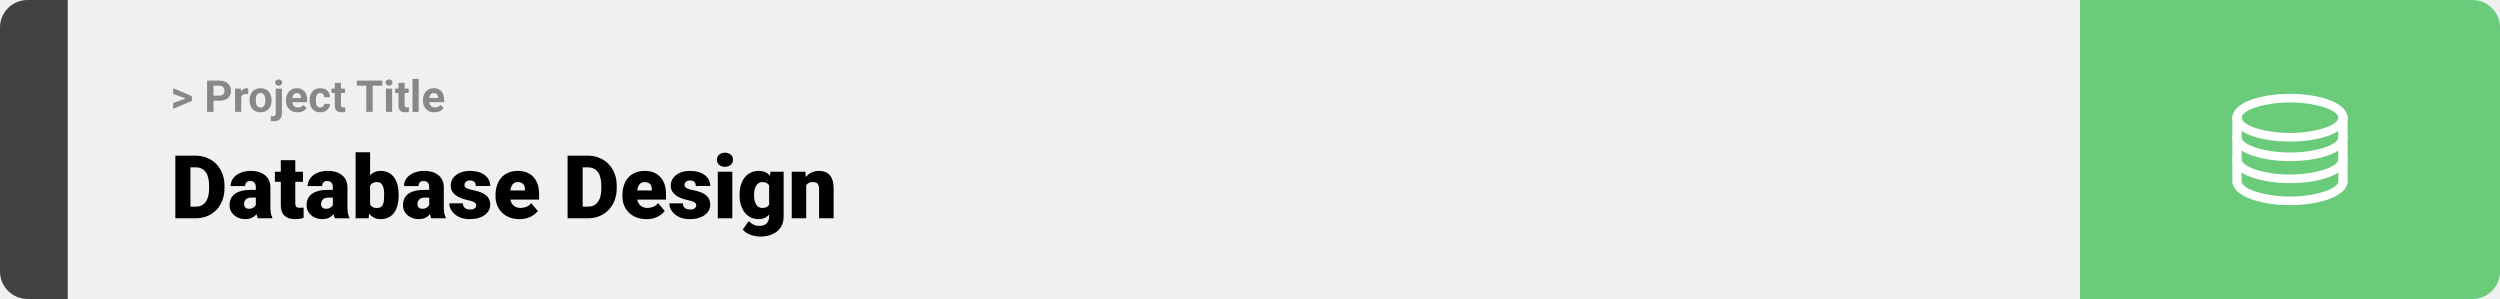
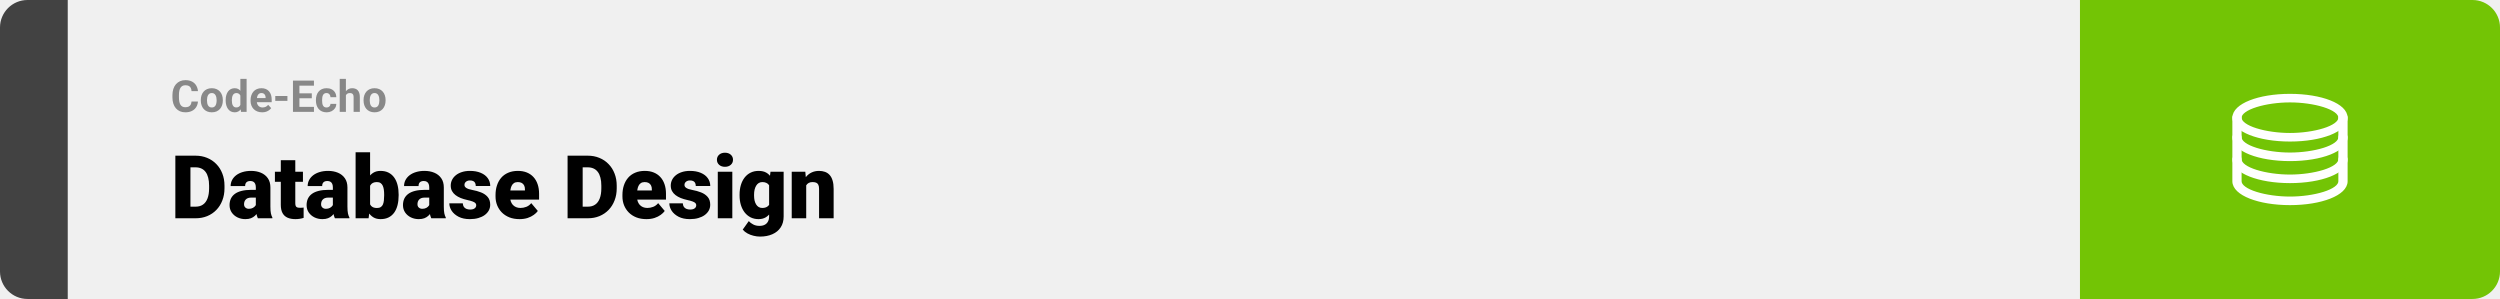
<svg xmlns="http://www.w3.org/2000/svg" width="1363" height="163" viewBox="0 0 1363 163" fill="none">
  <path d="M0 15C0 6.716 6.716 0 15 0H37V163H15C6.716 163 0 156.284 0 148V15Z" fill="#424242" />
  <rect width="1097" height="163" transform="translate(37)" fill="#F0F0F0" />
-   <path d="M101.906 53.922L94.394 51.238V48.086L104.602 52.375V54.637L101.906 53.922ZM94.394 56.172L101.918 53.43L104.602 52.785V55.035L94.394 59.324V56.172ZM119.543 54.918H115.195V52.176H119.543C120.215 52.176 120.762 52.066 121.184 51.848C121.605 51.621 121.914 51.309 122.109 50.91C122.305 50.512 122.402 50.062 122.402 49.562C122.402 49.055 122.305 48.582 122.109 48.145C121.914 47.707 121.605 47.355 121.184 47.09C120.762 46.824 120.215 46.691 119.543 46.691H116.414V61H112.898V43.938H119.543C120.879 43.938 122.023 44.18 122.977 44.664C123.938 45.141 124.672 45.801 125.18 46.645C125.688 47.488 125.941 48.453 125.941 49.539C125.941 50.641 125.688 51.594 125.18 52.398C124.672 53.203 123.938 53.824 122.977 54.262C122.023 54.699 120.879 54.918 119.543 54.918ZM131.531 51.086V61H128.156V48.32H131.332L131.531 51.086ZM135.352 48.238L135.293 51.367C135.129 51.344 134.93 51.324 134.695 51.309C134.469 51.285 134.262 51.273 134.074 51.273C133.598 51.273 133.184 51.336 132.832 51.461C132.488 51.578 132.199 51.754 131.965 51.988C131.738 52.223 131.566 52.508 131.449 52.844C131.34 53.18 131.277 53.562 131.262 53.992L130.582 53.781C130.582 52.961 130.664 52.207 130.828 51.52C130.992 50.824 131.23 50.219 131.543 49.703C131.863 49.188 132.254 48.789 132.715 48.508C133.176 48.227 133.703 48.086 134.297 48.086C134.484 48.086 134.676 48.102 134.871 48.133C135.066 48.156 135.227 48.191 135.352 48.238ZM136.055 54.789V54.543C136.055 53.613 136.188 52.758 136.453 51.977C136.719 51.188 137.105 50.504 137.613 49.926C138.121 49.348 138.746 48.898 139.488 48.578C140.23 48.25 141.082 48.086 142.043 48.086C143.004 48.086 143.859 48.25 144.609 48.578C145.359 48.898 145.988 49.348 146.496 49.926C147.012 50.504 147.402 51.188 147.668 51.977C147.934 52.758 148.066 53.613 148.066 54.543V54.789C148.066 55.711 147.934 56.566 147.668 57.355C147.402 58.137 147.012 58.82 146.496 59.406C145.988 59.984 145.363 60.434 144.621 60.754C143.879 61.074 143.027 61.234 142.066 61.234C141.105 61.234 140.25 61.074 139.5 60.754C138.758 60.434 138.129 59.984 137.613 59.406C137.105 58.82 136.719 58.137 136.453 57.355C136.188 56.566 136.055 55.711 136.055 54.789ZM139.43 54.543V54.789C139.43 55.32 139.477 55.816 139.57 56.277C139.664 56.738 139.812 57.145 140.016 57.496C140.227 57.84 140.5 58.109 140.836 58.305C141.172 58.5 141.582 58.598 142.066 58.598C142.535 58.598 142.938 58.5 143.273 58.305C143.609 58.109 143.879 57.84 144.082 57.496C144.285 57.145 144.434 56.738 144.527 56.277C144.629 55.816 144.68 55.32 144.68 54.789V54.543C144.68 54.027 144.629 53.543 144.527 53.09C144.434 52.629 144.281 52.223 144.07 51.871C143.867 51.512 143.598 51.23 143.262 51.027C142.926 50.824 142.52 50.723 142.043 50.723C141.566 50.723 141.16 50.824 140.824 51.027C140.496 51.23 140.227 51.512 140.016 51.871C139.812 52.223 139.664 52.629 139.57 53.09C139.477 53.543 139.43 54.027 139.43 54.543ZM150.328 48.32H153.715V61.762C153.715 62.699 153.543 63.492 153.199 64.141C152.855 64.789 152.359 65.281 151.711 65.617C151.062 65.953 150.277 66.121 149.355 66.121C149.066 66.121 148.785 66.106 148.512 66.074C148.23 66.043 147.941 65.992 147.645 65.922L147.656 63.332C147.844 63.363 148.027 63.387 148.207 63.402C148.379 63.426 148.555 63.438 148.734 63.438C149.086 63.438 149.379 63.379 149.613 63.262C149.848 63.145 150.023 62.961 150.141 62.711C150.266 62.469 150.328 62.152 150.328 61.762V48.32ZM150.059 45.016C150.059 44.523 150.23 44.117 150.574 43.797C150.926 43.477 151.387 43.316 151.957 43.316C152.535 43.316 152.996 43.477 153.34 43.797C153.684 44.117 153.855 44.523 153.855 45.016C153.855 45.508 153.684 45.914 153.34 46.234C152.996 46.555 152.535 46.715 151.957 46.715C151.387 46.715 150.926 46.555 150.574 46.234C150.23 45.914 150.059 45.508 150.059 45.016ZM162.234 61.234C161.25 61.234 160.367 61.078 159.586 60.766C158.805 60.445 158.141 60.004 157.594 59.441C157.055 58.879 156.641 58.227 156.352 57.484C156.062 56.734 155.918 55.938 155.918 55.094V54.625C155.918 53.664 156.055 52.785 156.328 51.988C156.602 51.191 156.992 50.5 157.5 49.914C158.016 49.328 158.641 48.879 159.375 48.566C160.109 48.246 160.938 48.086 161.859 48.086C162.758 48.086 163.555 48.234 164.25 48.531C164.945 48.828 165.527 49.25 165.996 49.797C166.473 50.344 166.832 51 167.074 51.766C167.316 52.523 167.438 53.367 167.438 54.297V55.703H157.359V53.453H164.121V53.195C164.121 52.727 164.035 52.309 163.863 51.941C163.699 51.566 163.449 51.27 163.113 51.051C162.777 50.832 162.348 50.723 161.824 50.723C161.379 50.723 160.996 50.82 160.676 51.016C160.355 51.211 160.094 51.484 159.891 51.836C159.695 52.188 159.547 52.602 159.445 53.078C159.352 53.547 159.305 54.062 159.305 54.625V55.094C159.305 55.602 159.375 56.07 159.516 56.5C159.664 56.93 159.871 57.301 160.137 57.613C160.41 57.926 160.738 58.168 161.121 58.34C161.512 58.512 161.953 58.598 162.445 58.598C163.055 58.598 163.621 58.48 164.145 58.246C164.676 58.004 165.133 57.641 165.516 57.156L167.156 58.938C166.891 59.32 166.527 59.688 166.066 60.039C165.613 60.391 165.066 60.68 164.426 60.906C163.785 61.125 163.055 61.234 162.234 61.234ZM174.598 58.598C175.012 58.598 175.379 58.52 175.699 58.363C176.02 58.199 176.27 57.973 176.449 57.684C176.637 57.387 176.734 57.039 176.742 56.641H179.918C179.91 57.531 179.672 58.324 179.203 59.02C178.734 59.707 178.105 60.25 177.316 60.648C176.527 61.039 175.645 61.234 174.668 61.234C173.684 61.234 172.824 61.07 172.09 60.742C171.363 60.414 170.758 59.961 170.273 59.383C169.789 58.797 169.426 58.117 169.184 57.344C168.941 56.562 168.82 55.727 168.82 54.836V54.496C168.82 53.598 168.941 52.762 169.184 51.988C169.426 51.207 169.789 50.527 170.273 49.949C170.758 49.363 171.363 48.906 172.09 48.578C172.816 48.25 173.668 48.086 174.645 48.086C175.684 48.086 176.594 48.285 177.375 48.684C178.164 49.082 178.781 49.652 179.227 50.395C179.68 51.129 179.91 52 179.918 53.008H176.742C176.734 52.586 176.645 52.203 176.473 51.859C176.309 51.516 176.066 51.242 175.746 51.039C175.434 50.828 175.047 50.723 174.586 50.723C174.094 50.723 173.691 50.828 173.379 51.039C173.066 51.242 172.824 51.523 172.652 51.883C172.48 52.234 172.359 52.637 172.289 53.09C172.227 53.535 172.195 54.004 172.195 54.496V54.836C172.195 55.328 172.227 55.801 172.289 56.254C172.352 56.707 172.469 57.109 172.641 57.461C172.82 57.812 173.066 58.09 173.379 58.293C173.691 58.496 174.098 58.598 174.598 58.598ZM188.086 48.32V50.711H180.703V48.32H188.086ZM182.531 45.191H185.906V57.18C185.906 57.547 185.953 57.828 186.047 58.023C186.148 58.219 186.297 58.355 186.492 58.434C186.688 58.504 186.934 58.539 187.23 58.539C187.441 58.539 187.629 58.531 187.793 58.516C187.965 58.492 188.109 58.469 188.227 58.445L188.238 60.93C187.949 61.023 187.637 61.098 187.301 61.152C186.965 61.207 186.594 61.234 186.188 61.234C185.445 61.234 184.797 61.113 184.242 60.871C183.695 60.621 183.273 60.223 182.977 59.676C182.68 59.129 182.531 58.41 182.531 57.52V45.191ZM203.191 43.938V61H199.688V43.938H203.191ZM208.441 43.938V46.691H194.52V43.938H208.441ZM213.797 48.32V61H210.41V48.32H213.797ZM210.199 45.016C210.199 44.523 210.371 44.117 210.715 43.797C211.059 43.477 211.52 43.316 212.098 43.316C212.668 43.316 213.125 43.477 213.469 43.797C213.82 44.117 213.996 44.523 213.996 45.016C213.996 45.508 213.82 45.914 213.469 46.234C213.125 46.555 212.668 46.715 212.098 46.715C211.52 46.715 211.059 46.555 210.715 46.234C210.371 45.914 210.199 45.508 210.199 45.016ZM222.797 48.32V50.711H215.414V48.32H222.797ZM217.242 45.191H220.617V57.18C220.617 57.547 220.664 57.828 220.758 58.023C220.859 58.219 221.008 58.355 221.203 58.434C221.398 58.504 221.645 58.539 221.941 58.539C222.152 58.539 222.34 58.531 222.504 58.516C222.676 58.492 222.82 58.469 222.938 58.445L222.949 60.93C222.66 61.023 222.348 61.098 222.012 61.152C221.676 61.207 221.305 61.234 220.898 61.234C220.156 61.234 219.508 61.113 218.953 60.871C218.406 60.621 217.984 60.223 217.688 59.676C217.391 59.129 217.242 58.41 217.242 57.52V45.191ZM228.281 43V61H224.895V43H228.281ZM236.906 61.234C235.922 61.234 235.039 61.078 234.258 60.766C233.477 60.445 232.812 60.004 232.266 59.441C231.727 58.879 231.312 58.227 231.023 57.484C230.734 56.734 230.59 55.938 230.59 55.094V54.625C230.59 53.664 230.727 52.785 231 51.988C231.273 51.191 231.664 50.5 232.172 49.914C232.688 49.328 233.312 48.879 234.047 48.566C234.781 48.246 235.609 48.086 236.531 48.086C237.43 48.086 238.227 48.234 238.922 48.531C239.617 48.828 240.199 49.25 240.668 49.797C241.145 50.344 241.504 51 241.746 51.766C241.988 52.523 242.109 53.367 242.109 54.297V55.703H232.031V53.453H238.793V53.195C238.793 52.727 238.707 52.309 238.535 51.941C238.371 51.566 238.121 51.27 237.785 51.051C237.449 50.832 237.02 50.723 236.496 50.723C236.051 50.723 235.668 50.82 235.348 51.016C235.027 51.211 234.766 51.484 234.562 51.836C234.367 52.188 234.219 52.602 234.117 53.078C234.023 53.547 233.977 54.062 233.977 54.625V55.094C233.977 55.602 234.047 56.07 234.188 56.5C234.336 56.93 234.543 57.301 234.809 57.613C235.082 57.926 235.41 58.168 235.793 58.34C236.184 58.512 236.625 58.598 237.117 58.598C237.727 58.598 238.293 58.48 238.816 58.246C239.348 58.004 239.805 57.641 240.188 57.156L241.828 58.938C241.562 59.32 241.199 59.688 240.738 60.039C240.285 60.391 239.738 60.68 239.098 60.906C238.457 61.125 237.727 61.234 236.906 61.234Z" fill="#888888" />
+   <path d="M104.414 55.34H107.918C107.848 56.488 107.531 57.508 106.969 58.398C106.414 59.289 105.637 59.984 104.637 60.484C103.645 60.984 102.449 61.234 101.051 61.234C99.957 61.234 98.977 61.047 98.109 60.672C97.242 60.289 96.5 59.742 95.883 59.031C95.273 58.32 94.809 57.461 94.488 56.453C94.168 55.445 94.008 54.316 94.008 53.066V51.883C94.008 50.633 94.172 49.504 94.5 48.496C94.836 47.48 95.312 46.617 95.93 45.906C96.555 45.195 97.301 44.648 98.168 44.266C99.035 43.883 100.004 43.691 101.074 43.691C102.496 43.691 103.695 43.949 104.672 44.465C105.656 44.98 106.418 45.691 106.957 46.598C107.504 47.504 107.832 48.535 107.941 49.691H104.426C104.387 49.004 104.25 48.422 104.016 47.945C103.781 47.461 103.426 47.098 102.949 46.855C102.48 46.605 101.855 46.48 101.074 46.48C100.488 46.48 99.977 46.59 99.539 46.809C99.102 47.027 98.734 47.359 98.438 47.805C98.141 48.25 97.918 48.812 97.769 49.492C97.629 50.164 97.559 50.953 97.559 51.859V53.066C97.559 53.949 97.625 54.727 97.758 55.398C97.891 56.062 98.094 56.625 98.367 57.086C98.648 57.539 99.008 57.883 99.445 58.117C99.891 58.344 100.426 58.457 101.051 58.457C101.785 58.457 102.391 58.34 102.867 58.105C103.344 57.871 103.707 57.523 103.957 57.062C104.215 56.602 104.367 56.027 104.414 55.34ZM109.477 54.789V54.543C109.477 53.613 109.609 52.758 109.875 51.977C110.141 51.188 110.527 50.504 111.035 49.926C111.543 49.348 112.168 48.898 112.91 48.578C113.652 48.25 114.504 48.086 115.465 48.086C116.426 48.086 117.281 48.25 118.031 48.578C118.781 48.898 119.41 49.348 119.918 49.926C120.434 50.504 120.824 51.188 121.09 51.977C121.355 52.758 121.488 53.613 121.488 54.543V54.789C121.488 55.711 121.355 56.566 121.09 57.355C120.824 58.137 120.434 58.82 119.918 59.406C119.41 59.984 118.785 60.434 118.043 60.754C117.301 61.074 116.449 61.234 115.488 61.234C114.527 61.234 113.672 61.074 112.922 60.754C112.18 60.434 111.551 59.984 111.035 59.406C110.527 58.82 110.141 58.137 109.875 57.355C109.609 56.566 109.477 55.711 109.477 54.789ZM112.852 54.543V54.789C112.852 55.32 112.898 55.816 112.992 56.277C113.086 56.738 113.234 57.145 113.438 57.496C113.648 57.84 113.922 58.109 114.258 58.305C114.594 58.5 115.004 58.598 115.488 58.598C115.957 58.598 116.359 58.5 116.695 58.305C117.031 58.109 117.301 57.84 117.504 57.496C117.707 57.145 117.855 56.738 117.949 56.277C118.051 55.816 118.102 55.32 118.102 54.789V54.543C118.102 54.027 118.051 53.543 117.949 53.09C117.855 52.629 117.703 52.223 117.492 51.871C117.289 51.512 117.02 51.23 116.684 51.027C116.348 50.824 115.941 50.723 115.465 50.723C114.988 50.723 114.582 50.824 114.246 51.027C113.918 51.23 113.648 51.512 113.438 51.871C113.234 52.223 113.086 52.629 112.992 53.09C112.898 53.543 112.852 54.027 112.852 54.543ZM131.051 58.234V43H134.449V61H131.391L131.051 58.234ZM123.035 54.812V54.566C123.035 53.598 123.145 52.719 123.363 51.93C123.582 51.133 123.902 50.449 124.324 49.879C124.746 49.309 125.266 48.867 125.883 48.555C126.5 48.242 127.203 48.086 127.992 48.086C128.734 48.086 129.383 48.242 129.938 48.555C130.5 48.867 130.977 49.312 131.367 49.891C131.766 50.461 132.086 51.137 132.328 51.918C132.57 52.691 132.746 53.539 132.855 54.461V55C132.746 55.883 132.57 56.703 132.328 57.461C132.086 58.219 131.766 58.883 131.367 59.453C130.977 60.016 130.5 60.453 129.938 60.766C129.375 61.078 128.719 61.234 127.969 61.234C127.18 61.234 126.477 61.074 125.859 60.754C125.25 60.434 124.734 59.984 124.312 59.406C123.898 58.828 123.582 58.148 123.363 57.367C123.145 56.586 123.035 55.734 123.035 54.812ZM126.41 54.566V54.812C126.41 55.336 126.449 55.824 126.527 56.277C126.613 56.73 126.75 57.133 126.938 57.484C127.133 57.828 127.383 58.098 127.688 58.293C128 58.48 128.379 58.574 128.824 58.574C129.402 58.574 129.879 58.445 130.254 58.188C130.629 57.922 130.914 57.559 131.109 57.098C131.312 56.637 131.43 56.105 131.461 55.504V53.969C131.438 53.477 131.367 53.035 131.25 52.645C131.141 52.246 130.977 51.906 130.758 51.625C130.547 51.344 130.281 51.125 129.961 50.969C129.648 50.812 129.277 50.734 128.848 50.734C128.41 50.734 128.035 50.836 127.723 51.039C127.41 51.234 127.156 51.504 126.961 51.848C126.773 52.191 126.633 52.598 126.539 53.066C126.453 53.527 126.41 54.027 126.41 54.566ZM142.922 61.234C141.938 61.234 141.055 61.078 140.273 60.766C139.492 60.445 138.828 60.004 138.281 59.441C137.742 58.879 137.328 58.227 137.039 57.484C136.75 56.734 136.605 55.938 136.605 55.094V54.625C136.605 53.664 136.742 52.785 137.016 51.988C137.289 51.191 137.68 50.5 138.188 49.914C138.703 49.328 139.328 48.879 140.062 48.566C140.797 48.246 141.625 48.086 142.547 48.086C143.445 48.086 144.242 48.234 144.938 48.531C145.633 48.828 146.215 49.25 146.684 49.797C147.16 50.344 147.52 51 147.762 51.766C148.004 52.523 148.125 53.367 148.125 54.297V55.703H138.047V53.453H144.809V53.195C144.809 52.727 144.723 52.309 144.551 51.941C144.387 51.566 144.137 51.27 143.801 51.051C143.465 50.832 143.035 50.723 142.512 50.723C142.066 50.723 141.684 50.82 141.363 51.016C141.043 51.211 140.781 51.484 140.578 51.836C140.383 52.188 140.234 52.602 140.133 53.078C140.039 53.547 139.992 54.062 139.992 54.625V55.094C139.992 55.602 140.062 56.07 140.203 56.5C140.352 56.93 140.559 57.301 140.824 57.613C141.098 57.926 141.426 58.168 141.809 58.34C142.199 58.512 142.641 58.598 143.133 58.598C143.742 58.598 144.309 58.48 144.832 58.246C145.363 58.004 145.82 57.641 146.203 57.156L147.844 58.938C147.578 59.32 147.215 59.688 146.754 60.039C146.301 60.391 145.754 60.68 145.113 60.906C144.473 61.125 143.742 61.234 142.922 61.234ZM156.703 52.352V55H150.082V52.352H156.703ZM171.176 58.258V61H162.094V58.258H171.176ZM163.242 43.938V61H159.727V43.938H163.242ZM169.992 50.887V53.559H162.094V50.887H169.992ZM171.164 43.938V46.691H162.094V43.938H171.164ZM178.02 58.598C178.434 58.598 178.801 58.52 179.121 58.363C179.441 58.199 179.691 57.973 179.871 57.684C180.059 57.387 180.156 57.039 180.164 56.641H183.34C183.332 57.531 183.094 58.324 182.625 59.02C182.156 59.707 181.527 60.25 180.738 60.648C179.949 61.039 179.066 61.234 178.09 61.234C177.105 61.234 176.246 61.07 175.512 60.742C174.785 60.414 174.18 59.961 173.695 59.383C173.211 58.797 172.848 58.117 172.605 57.344C172.363 56.562 172.242 55.727 172.242 54.836V54.496C172.242 53.598 172.363 52.762 172.605 51.988C172.848 51.207 173.211 50.527 173.695 49.949C174.18 49.363 174.785 48.906 175.512 48.578C176.238 48.25 177.09 48.086 178.066 48.086C179.105 48.086 180.016 48.285 180.797 48.684C181.586 49.082 182.203 49.652 182.648 50.395C183.102 51.129 183.332 52 183.34 53.008H180.164C180.156 52.586 180.066 52.203 179.895 51.859C179.73 51.516 179.488 51.242 179.168 51.039C178.855 50.828 178.469 50.723 178.008 50.723C177.516 50.723 177.113 50.828 176.801 51.039C176.488 51.242 176.246 51.523 176.074 51.883C175.902 52.234 175.781 52.637 175.711 53.09C175.648 53.535 175.617 54.004 175.617 54.496V54.836C175.617 55.328 175.648 55.801 175.711 56.254C175.773 56.707 175.891 57.109 176.062 57.461C176.242 57.812 176.488 58.09 176.801 58.293C177.113 58.496 177.52 58.598 178.02 58.598ZM188.59 43V61H185.215V43H188.59ZM188.109 54.215H187.184C187.191 53.332 187.309 52.52 187.535 51.777C187.762 51.027 188.086 50.379 188.508 49.832C188.93 49.277 189.434 48.848 190.02 48.543C190.613 48.238 191.27 48.086 191.988 48.086C192.613 48.086 193.18 48.176 193.688 48.355C194.203 48.527 194.645 48.809 195.012 49.199C195.387 49.582 195.676 50.086 195.879 50.711C196.082 51.336 196.184 52.094 196.184 52.984V61H192.785V52.961C192.785 52.398 192.703 51.957 192.539 51.637C192.383 51.309 192.152 51.078 191.848 50.945C191.551 50.805 191.184 50.734 190.746 50.734C190.262 50.734 189.848 50.824 189.504 51.004C189.168 51.184 188.898 51.434 188.695 51.754C188.492 52.066 188.344 52.434 188.25 52.855C188.156 53.277 188.109 53.73 188.109 54.215ZM198.211 54.789V54.543C198.211 53.613 198.344 52.758 198.609 51.977C198.875 51.188 199.262 50.504 199.77 49.926C200.277 49.348 200.902 48.898 201.645 48.578C202.387 48.25 203.238 48.086 204.199 48.086C205.16 48.086 206.016 48.25 206.766 48.578C207.516 48.898 208.145 49.348 208.652 49.926C209.168 50.504 209.559 51.188 209.824 51.977C210.09 52.758 210.223 53.613 210.223 54.543V54.789C210.223 55.711 210.09 56.566 209.824 57.355C209.559 58.137 209.168 58.82 208.652 59.406C208.145 59.984 207.52 60.434 206.777 60.754C206.035 61.074 205.184 61.234 204.223 61.234C203.262 61.234 202.406 61.074 201.656 60.754C200.914 60.434 200.285 59.984 199.77 59.406C199.262 58.82 198.875 58.137 198.609 57.355C198.344 56.566 198.211 55.711 198.211 54.789ZM201.586 54.543V54.789C201.586 55.32 201.633 55.816 201.727 56.277C201.82 56.738 201.969 57.145 202.172 57.496C202.383 57.84 202.656 58.109 202.992 58.305C203.328 58.5 203.738 58.598 204.223 58.598C204.691 58.598 205.094 58.5 205.43 58.305C205.766 58.109 206.035 57.84 206.238 57.496C206.441 57.145 206.59 56.738 206.684 56.277C206.785 55.816 206.836 55.32 206.836 54.789V54.543C206.836 54.027 206.785 53.543 206.684 53.09C206.59 52.629 206.438 52.223 206.227 51.871C206.023 51.512 205.754 51.23 205.418 51.027C205.082 50.824 204.676 50.723 204.199 50.723C203.723 50.723 203.316 50.824 202.98 51.027C202.652 51.23 202.383 51.512 202.172 51.871C201.969 52.223 201.82 52.629 201.727 53.09C201.633 53.543 201.586 54.027 201.586 54.543Z" fill="#888888" />
  <path d="M106.688 119H99.117L99.164 112.672H106.688C108.25 112.672 109.57 112.297 110.648 111.547C111.742 110.797 112.57 109.68 113.133 108.195C113.711 106.695 114 104.852 114 102.664V101.188C114 99.547 113.836 98.109 113.508 96.875C113.195 95.625 112.727 94.586 112.102 93.758C111.477 92.914 110.695 92.281 109.758 91.859C108.836 91.438 107.773 91.227 106.57 91.227H98.977V84.875H106.57C108.883 84.875 111 85.273 112.922 86.07C114.859 86.852 116.531 87.977 117.938 89.445C119.359 90.898 120.453 92.625 121.219 94.625C122 96.609 122.391 98.812 122.391 101.234V102.664C122.391 105.07 122 107.273 121.219 109.273C120.453 111.273 119.367 113 117.961 114.453C116.555 115.906 114.891 117.031 112.969 117.828C111.062 118.609 108.969 119 106.688 119ZM103.828 84.875V119H95.602V84.875H103.828ZM139.477 112.625V102.172C139.477 101.453 139.375 100.836 139.172 100.32C138.969 99.805 138.648 99.406 138.211 99.125C137.773 98.828 137.188 98.68 136.453 98.68C135.859 98.68 135.352 98.781 134.93 98.984C134.508 99.188 134.188 99.492 133.969 99.898C133.75 100.305 133.641 100.82 133.641 101.445H125.742C125.742 100.273 126 99.188 126.516 98.188C127.047 97.172 127.797 96.289 128.766 95.539C129.75 94.789 130.922 94.211 132.281 93.805C133.656 93.383 135.188 93.172 136.875 93.172C138.891 93.172 140.688 93.508 142.266 94.18C143.859 94.852 145.117 95.859 146.039 97.203C146.961 98.531 147.422 100.203 147.422 102.219V112.602C147.422 114.258 147.516 115.516 147.703 116.375C147.891 117.219 148.156 117.961 148.5 118.602V119H140.578C140.203 118.219 139.922 117.266 139.734 116.141C139.562 115 139.477 113.828 139.477 112.625ZM140.438 103.508L140.484 107.727H136.992C136.258 107.727 135.633 107.828 135.117 108.031C134.617 108.234 134.211 108.516 133.898 108.875C133.602 109.219 133.383 109.609 133.242 110.047C133.117 110.484 133.055 110.945 133.055 111.43C133.055 111.898 133.164 112.32 133.383 112.695C133.617 113.055 133.93 113.336 134.32 113.539C134.711 113.742 135.148 113.844 135.633 113.844C136.508 113.844 137.25 113.68 137.859 113.352C138.484 113.008 138.961 112.594 139.289 112.109C139.617 111.625 139.781 111.172 139.781 110.75L141.516 113.984C141.203 114.609 140.844 115.242 140.438 115.883C140.047 116.523 139.555 117.117 138.961 117.664C138.383 118.195 137.672 118.633 136.828 118.977C135.984 119.305 134.961 119.469 133.758 119.469C132.195 119.469 130.758 119.148 129.445 118.508C128.148 117.867 127.109 116.977 126.328 115.836C125.547 114.68 125.156 113.352 125.156 111.852C125.156 110.539 125.391 109.367 125.859 108.336C126.344 107.305 127.07 106.43 128.039 105.711C129.008 104.992 130.242 104.445 131.742 104.07C133.242 103.695 135.008 103.508 137.039 103.508H140.438ZM165.164 93.641V99.125H149.883V93.641H165.164ZM153.094 87.336H160.992V110.727C160.992 111.398 161.07 111.922 161.227 112.297C161.383 112.656 161.648 112.914 162.023 113.07C162.414 113.211 162.93 113.281 163.57 113.281C164.023 113.281 164.398 113.273 164.695 113.258C164.992 113.227 165.273 113.188 165.539 113.141V118.789C164.867 119.008 164.164 119.172 163.43 119.281C162.695 119.406 161.914 119.469 161.086 119.469C159.398 119.469 157.953 119.203 156.75 118.672C155.562 118.141 154.656 117.305 154.031 116.164C153.406 115.023 153.094 113.539 153.094 111.711V87.336ZM181.477 112.625V102.172C181.477 101.453 181.375 100.836 181.172 100.32C180.969 99.805 180.648 99.406 180.211 99.125C179.773 98.828 179.188 98.68 178.453 98.68C177.859 98.68 177.352 98.781 176.93 98.984C176.508 99.188 176.188 99.492 175.969 99.898C175.75 100.305 175.641 100.82 175.641 101.445H167.742C167.742 100.273 168 99.188 168.516 98.188C169.047 97.172 169.797 96.289 170.766 95.539C171.75 94.789 172.922 94.211 174.281 93.805C175.656 93.383 177.188 93.172 178.875 93.172C180.891 93.172 182.688 93.508 184.266 94.18C185.859 94.852 187.117 95.859 188.039 97.203C188.961 98.531 189.422 100.203 189.422 102.219V112.602C189.422 114.258 189.516 115.516 189.703 116.375C189.891 117.219 190.156 117.961 190.5 118.602V119H182.578C182.203 118.219 181.922 117.266 181.734 116.141C181.562 115 181.477 113.828 181.477 112.625ZM182.438 103.508L182.484 107.727H178.992C178.258 107.727 177.633 107.828 177.117 108.031C176.617 108.234 176.211 108.516 175.898 108.875C175.602 109.219 175.383 109.609 175.242 110.047C175.117 110.484 175.055 110.945 175.055 111.43C175.055 111.898 175.164 112.32 175.383 112.695C175.617 113.055 175.93 113.336 176.32 113.539C176.711 113.742 177.148 113.844 177.633 113.844C178.508 113.844 179.25 113.68 179.859 113.352C180.484 113.008 180.961 112.594 181.289 112.109C181.617 111.625 181.781 111.172 181.781 110.75L183.516 113.984C183.203 114.609 182.844 115.242 182.438 115.883C182.047 116.523 181.555 117.117 180.961 117.664C180.383 118.195 179.672 118.633 178.828 118.977C177.984 119.305 176.961 119.469 175.758 119.469C174.195 119.469 172.758 119.148 171.445 118.508C170.148 117.867 169.109 116.977 168.328 115.836C167.547 114.68 167.156 113.352 167.156 111.852C167.156 110.539 167.391 109.367 167.859 108.336C168.344 107.305 169.07 106.43 170.039 105.711C171.008 104.992 172.242 104.445 173.742 104.07C175.242 103.695 177.008 103.508 179.039 103.508H182.438ZM193.875 83H201.773V112.766L200.953 119H193.875V83ZM217.336 106.039V106.531C217.336 108.453 217.141 110.203 216.75 111.781C216.359 113.359 215.758 114.727 214.945 115.883C214.133 117.023 213.109 117.906 211.875 118.531C210.641 119.156 209.18 119.469 207.492 119.469C205.961 119.469 204.648 119.141 203.555 118.484C202.461 117.812 201.547 116.891 200.812 115.719C200.078 114.531 199.484 113.164 199.031 111.617C198.578 110.055 198.219 108.383 197.953 106.602V106.016C198.219 104.25 198.578 102.594 199.031 101.047C199.484 99.484 200.078 98.117 200.812 96.945C201.547 95.758 202.453 94.836 203.531 94.18C204.625 93.508 205.93 93.172 207.445 93.172C209.148 93.172 210.617 93.492 211.852 94.133C213.102 94.773 214.133 95.672 214.945 96.828C215.758 97.984 216.359 99.344 216.75 100.906C217.141 102.469 217.336 104.18 217.336 106.039ZM209.438 106.531V106.039C209.438 105.117 209.383 104.25 209.273 103.438C209.164 102.625 208.969 101.906 208.688 101.281C208.406 100.656 208.008 100.164 207.492 99.805C206.977 99.445 206.305 99.266 205.477 99.266C204.633 99.266 203.922 99.406 203.344 99.688C202.781 99.969 202.328 100.375 201.984 100.906C201.656 101.422 201.422 102.062 201.281 102.828C201.141 103.578 201.078 104.43 201.094 105.383V107.234C201.062 108.531 201.18 109.641 201.445 110.562C201.711 111.484 202.172 112.188 202.828 112.672C203.484 113.156 204.383 113.398 205.523 113.398C206.367 113.398 207.047 113.234 207.562 112.906C208.094 112.578 208.492 112.109 208.758 111.5C209.023 110.891 209.203 110.164 209.297 109.32C209.391 108.477 209.438 107.547 209.438 106.531ZM234.023 112.625V102.172C234.023 101.453 233.922 100.836 233.719 100.32C233.516 99.805 233.195 99.406 232.758 99.125C232.32 98.828 231.734 98.68 231 98.68C230.406 98.68 229.898 98.781 229.477 98.984C229.055 99.188 228.734 99.492 228.516 99.898C228.297 100.305 228.188 100.82 228.188 101.445H220.289C220.289 100.273 220.547 99.188 221.062 98.188C221.594 97.172 222.344 96.289 223.312 95.539C224.297 94.789 225.469 94.211 226.828 93.805C228.203 93.383 229.734 93.172 231.422 93.172C233.438 93.172 235.234 93.508 236.812 94.18C238.406 94.852 239.664 95.859 240.586 97.203C241.508 98.531 241.969 100.203 241.969 102.219V112.602C241.969 114.258 242.062 115.516 242.25 116.375C242.438 117.219 242.703 117.961 243.047 118.602V119H235.125C234.75 118.219 234.469 117.266 234.281 116.141C234.109 115 234.023 113.828 234.023 112.625ZM234.984 103.508L235.031 107.727H231.539C230.805 107.727 230.18 107.828 229.664 108.031C229.164 108.234 228.758 108.516 228.445 108.875C228.148 109.219 227.93 109.609 227.789 110.047C227.664 110.484 227.602 110.945 227.602 111.43C227.602 111.898 227.711 112.32 227.93 112.695C228.164 113.055 228.477 113.336 228.867 113.539C229.258 113.742 229.695 113.844 230.18 113.844C231.055 113.844 231.797 113.68 232.406 113.352C233.031 113.008 233.508 112.594 233.836 112.109C234.164 111.625 234.328 111.172 234.328 110.75L236.062 113.984C235.75 114.609 235.391 115.242 234.984 115.883C234.594 116.523 234.102 117.117 233.508 117.664C232.93 118.195 232.219 118.633 231.375 118.977C230.531 119.305 229.508 119.469 228.305 119.469C226.742 119.469 225.305 119.148 223.992 118.508C222.695 117.867 221.656 116.977 220.875 115.836C220.094 114.68 219.703 113.352 219.703 111.852C219.703 110.539 219.938 109.367 220.406 108.336C220.891 107.305 221.617 106.43 222.586 105.711C223.555 104.992 224.789 104.445 226.289 104.07C227.789 103.695 229.555 103.508 231.586 103.508H234.984ZM259.641 111.875C259.641 111.438 259.492 111.062 259.195 110.75C258.914 110.422 258.414 110.125 257.695 109.859C256.977 109.578 255.969 109.297 254.672 109.016C253.438 108.75 252.273 108.398 251.18 107.961C250.102 107.523 249.156 106.992 248.344 106.367C247.531 105.742 246.891 105 246.422 104.141C245.969 103.281 245.742 102.297 245.742 101.188C245.742 100.109 245.969 99.094 246.422 98.141C246.891 97.172 247.57 96.32 248.461 95.586C249.367 94.836 250.469 94.25 251.766 93.828C253.062 93.391 254.539 93.172 256.195 93.172C258.477 93.172 260.445 93.523 262.102 94.227C263.758 94.914 265.031 95.883 265.922 97.133C266.828 98.367 267.281 99.797 267.281 101.422H259.383C259.383 100.781 259.273 100.234 259.055 99.781C258.852 99.328 258.516 98.984 258.047 98.75C257.578 98.5 256.953 98.375 256.172 98.375C255.625 98.375 255.125 98.477 254.672 98.68C254.234 98.883 253.883 99.164 253.617 99.523C253.352 99.883 253.219 100.305 253.219 100.789C253.219 101.133 253.297 101.445 253.453 101.727C253.625 101.992 253.883 102.242 254.227 102.477C254.57 102.695 255.008 102.898 255.539 103.086C256.07 103.258 256.711 103.414 257.461 103.555C259.164 103.867 260.758 104.312 262.242 104.891C263.727 105.469 264.93 106.289 265.852 107.352C266.789 108.414 267.258 109.844 267.258 111.641C267.258 112.766 267 113.805 266.484 114.758C265.969 115.695 265.227 116.523 264.258 117.242C263.289 117.945 262.125 118.492 260.766 118.883C259.406 119.273 257.875 119.469 256.172 119.469C253.75 119.469 251.703 119.039 250.031 118.18C248.359 117.305 247.094 116.211 246.234 114.898C245.391 113.57 244.969 112.227 244.969 110.867H252.328C252.359 111.648 252.547 112.289 252.891 112.789C253.25 113.289 253.727 113.656 254.32 113.891C254.914 114.125 255.602 114.242 256.383 114.242C257.102 114.242 257.695 114.141 258.164 113.938C258.648 113.734 259.016 113.461 259.266 113.117C259.516 112.758 259.641 112.344 259.641 111.875ZM283.242 119.469C281.18 119.469 279.336 119.148 277.711 118.508C276.086 117.852 274.711 116.953 273.586 115.812C272.477 114.672 271.625 113.359 271.031 111.875C270.453 110.391 270.164 108.82 270.164 107.164V106.273C270.164 104.414 270.422 102.695 270.938 101.117C271.453 99.523 272.219 98.133 273.234 96.945C274.25 95.758 275.523 94.836 277.055 94.18C278.586 93.508 280.367 93.172 282.398 93.172C284.195 93.172 285.805 93.461 287.227 94.039C288.648 94.617 289.852 95.445 290.836 96.523C291.836 97.602 292.594 98.906 293.109 100.438C293.641 101.969 293.906 103.688 293.906 105.594V108.805H273.188V103.859H286.195V103.25C286.211 102.406 286.062 101.688 285.75 101.094C285.453 100.5 285.016 100.047 284.438 99.734C283.859 99.422 283.156 99.266 282.328 99.266C281.469 99.266 280.758 99.453 280.195 99.828C279.648 100.203 279.219 100.719 278.906 101.375C278.609 102.016 278.398 102.758 278.273 103.602C278.148 104.445 278.086 105.336 278.086 106.273V107.164C278.086 108.102 278.211 108.953 278.461 109.719C278.727 110.484 279.102 111.141 279.586 111.688C280.086 112.219 280.68 112.633 281.367 112.93C282.07 113.227 282.867 113.375 283.758 113.375C284.836 113.375 285.898 113.172 286.945 112.766C287.992 112.359 288.891 111.688 289.641 110.75L293.227 115.016C292.711 115.75 291.977 116.461 291.023 117.148C290.086 117.836 288.961 118.398 287.648 118.836C286.336 119.258 284.867 119.469 283.242 119.469ZM320.531 119H312.961L313.008 112.672H320.531C322.094 112.672 323.414 112.297 324.492 111.547C325.586 110.797 326.414 109.68 326.977 108.195C327.555 106.695 327.844 104.852 327.844 102.664V101.188C327.844 99.547 327.68 98.109 327.352 96.875C327.039 95.625 326.57 94.586 325.945 93.758C325.32 92.914 324.539 92.281 323.602 91.859C322.68 91.438 321.617 91.227 320.414 91.227H312.82V84.875H320.414C322.727 84.875 324.844 85.273 326.766 86.07C328.703 86.852 330.375 87.977 331.781 89.445C333.203 90.898 334.297 92.625 335.062 94.625C335.844 96.609 336.234 98.812 336.234 101.234V102.664C336.234 105.07 335.844 107.273 335.062 109.273C334.297 111.273 333.211 113 331.805 114.453C330.398 115.906 328.734 117.031 326.812 117.828C324.906 118.609 322.812 119 320.531 119ZM317.672 84.875V119H309.445V84.875H317.672ZM352.43 119.469C350.367 119.469 348.523 119.148 346.898 118.508C345.273 117.852 343.898 116.953 342.773 115.812C341.664 114.672 340.812 113.359 340.219 111.875C339.641 110.391 339.352 108.82 339.352 107.164V106.273C339.352 104.414 339.609 102.695 340.125 101.117C340.641 99.523 341.406 98.133 342.422 96.945C343.438 95.758 344.711 94.836 346.242 94.18C347.773 93.508 349.555 93.172 351.586 93.172C353.383 93.172 354.992 93.461 356.414 94.039C357.836 94.617 359.039 95.445 360.023 96.523C361.023 97.602 361.781 98.906 362.297 100.438C362.828 101.969 363.094 103.688 363.094 105.594V108.805H342.375V103.859H355.383V103.25C355.398 102.406 355.25 101.688 354.938 101.094C354.641 100.5 354.203 100.047 353.625 99.734C353.047 99.422 352.344 99.266 351.516 99.266C350.656 99.266 349.945 99.453 349.383 99.828C348.836 100.203 348.406 100.719 348.094 101.375C347.797 102.016 347.586 102.758 347.461 103.602C347.336 104.445 347.273 105.336 347.273 106.273V107.164C347.273 108.102 347.398 108.953 347.648 109.719C347.914 110.484 348.289 111.141 348.773 111.688C349.273 112.219 349.867 112.633 350.555 112.93C351.258 113.227 352.055 113.375 352.945 113.375C354.023 113.375 355.086 113.172 356.133 112.766C357.18 112.359 358.078 111.688 358.828 110.75L362.414 115.016C361.898 115.75 361.164 116.461 360.211 117.148C359.273 117.836 358.148 118.398 356.836 118.836C355.523 119.258 354.055 119.469 352.43 119.469ZM379.594 111.875C379.594 111.438 379.445 111.062 379.148 110.75C378.867 110.422 378.367 110.125 377.648 109.859C376.93 109.578 375.922 109.297 374.625 109.016C373.391 108.75 372.227 108.398 371.133 107.961C370.055 107.523 369.109 106.992 368.297 106.367C367.484 105.742 366.844 105 366.375 104.141C365.922 103.281 365.695 102.297 365.695 101.188C365.695 100.109 365.922 99.094 366.375 98.141C366.844 97.172 367.523 96.32 368.414 95.586C369.32 94.836 370.422 94.25 371.719 93.828C373.016 93.391 374.492 93.172 376.148 93.172C378.43 93.172 380.398 93.523 382.055 94.227C383.711 94.914 384.984 95.883 385.875 97.133C386.781 98.367 387.234 99.797 387.234 101.422H379.336C379.336 100.781 379.227 100.234 379.008 99.781C378.805 99.328 378.469 98.984 378 98.75C377.531 98.5 376.906 98.375 376.125 98.375C375.578 98.375 375.078 98.477 374.625 98.68C374.188 98.883 373.836 99.164 373.57 99.523C373.305 99.883 373.172 100.305 373.172 100.789C373.172 101.133 373.25 101.445 373.406 101.727C373.578 101.992 373.836 102.242 374.18 102.477C374.523 102.695 374.961 102.898 375.492 103.086C376.023 103.258 376.664 103.414 377.414 103.555C379.117 103.867 380.711 104.312 382.195 104.891C383.68 105.469 384.883 106.289 385.805 107.352C386.742 108.414 387.211 109.844 387.211 111.641C387.211 112.766 386.953 113.805 386.438 114.758C385.922 115.695 385.18 116.523 384.211 117.242C383.242 117.945 382.078 118.492 380.719 118.883C379.359 119.273 377.828 119.469 376.125 119.469C373.703 119.469 371.656 119.039 369.984 118.18C368.312 117.305 367.047 116.211 366.188 114.898C365.344 113.57 364.922 112.227 364.922 110.867H372.281C372.312 111.648 372.5 112.289 372.844 112.789C373.203 113.289 373.68 113.656 374.273 113.891C374.867 114.125 375.555 114.242 376.336 114.242C377.055 114.242 377.648 114.141 378.117 113.938C378.602 113.734 378.969 113.461 379.219 113.117C379.469 112.758 379.594 112.344 379.594 111.875ZM399.258 93.641V119H391.336V93.641H399.258ZM390.867 87.102C390.867 85.977 391.273 85.055 392.086 84.336C392.898 83.617 393.953 83.258 395.25 83.258C396.547 83.258 397.602 83.617 398.414 84.336C399.227 85.055 399.633 85.977 399.633 87.102C399.633 88.227 399.227 89.148 398.414 89.867C397.602 90.586 396.547 90.945 395.25 90.945C393.953 90.945 392.898 90.586 392.086 89.867C391.273 89.148 390.867 88.227 390.867 87.102ZM420.07 93.641H427.242V118.016C427.242 120.359 426.703 122.344 425.625 123.969C424.547 125.609 423.039 126.852 421.102 127.695C419.18 128.555 416.93 128.984 414.352 128.984C413.211 128.984 412.047 128.836 410.859 128.539C409.672 128.258 408.562 127.836 407.531 127.273C406.5 126.711 405.633 126.016 404.93 125.188L408.234 120.547C408.875 121.266 409.68 121.875 410.648 122.375C411.617 122.891 412.758 123.148 414.07 123.148C415.211 123.148 416.164 122.945 416.93 122.539C417.711 122.133 418.305 121.539 418.711 120.758C419.117 119.992 419.32 119.062 419.32 117.969V99.641L420.07 93.641ZM403.219 106.625V106.133C403.219 104.211 403.453 102.461 403.922 100.883C404.406 99.289 405.094 97.922 405.984 96.781C406.891 95.625 407.984 94.734 409.266 94.109C410.547 93.484 411.992 93.172 413.602 93.172C415.336 93.172 416.758 93.508 417.867 94.18C418.992 94.836 419.891 95.758 420.562 96.945C421.25 98.133 421.781 99.523 422.156 101.117C422.547 102.695 422.875 104.398 423.141 106.227V106.812C422.875 108.531 422.508 110.156 422.039 111.688C421.586 113.203 420.992 114.547 420.258 115.719C419.523 116.891 418.602 117.812 417.492 118.484C416.398 119.141 415.086 119.469 413.555 119.469C411.961 119.469 410.523 119.148 409.242 118.508C407.977 117.867 406.891 116.969 405.984 115.812C405.094 114.656 404.406 113.297 403.922 111.734C403.453 110.172 403.219 108.469 403.219 106.625ZM411.117 106.133V106.625C411.117 107.578 411.203 108.461 411.375 109.273C411.562 110.086 411.844 110.805 412.219 111.43C412.594 112.039 413.055 112.516 413.602 112.859C414.164 113.203 414.82 113.375 415.57 113.375C416.711 113.375 417.633 113.133 418.336 112.648C419.039 112.164 419.547 111.477 419.859 110.586C420.172 109.695 420.305 108.648 420.258 107.445V105.594C420.289 104.562 420.219 103.656 420.047 102.875C419.875 102.078 419.602 101.414 419.227 100.883C418.867 100.352 418.383 99.953 417.773 99.688C417.18 99.406 416.461 99.266 415.617 99.266C414.883 99.266 414.234 99.438 413.672 99.781C413.109 100.125 412.641 100.609 412.266 101.234C411.891 101.844 411.602 102.57 411.398 103.414C411.211 104.242 411.117 105.148 411.117 106.133ZM439.547 99.055V119H431.648V93.641H439.055L439.547 99.055ZM438.609 105.453L436.758 105.5C436.758 103.562 436.992 101.836 437.461 100.32C437.93 98.789 438.594 97.492 439.453 96.43C440.312 95.367 441.336 94.562 442.523 94.016C443.727 93.453 445.062 93.172 446.531 93.172C447.703 93.172 448.773 93.344 449.742 93.688C450.727 94.031 451.57 94.586 452.273 95.352C452.992 96.117 453.539 97.133 453.914 98.398C454.305 99.648 454.5 101.195 454.5 103.039V119H446.555V103.016C446.555 102 446.414 101.227 446.133 100.695C445.852 100.148 445.445 99.773 444.914 99.57C444.383 99.367 443.734 99.266 442.969 99.266C442.156 99.266 441.469 99.422 440.906 99.734C440.344 100.047 439.891 100.484 439.547 101.047C439.219 101.594 438.977 102.242 438.82 102.992C438.68 103.742 438.609 104.562 438.609 105.453Z" fill="black" />
-   <path d="M1134 0H1348C1356.28 0 1363 6.716 1363 15V148C1363 156.284 1356.28 163 1348 163H1134V0Z" fill="#6ACB7B" />
+   <path d="M1134 0H1348C1356.28 0 1363 6.716 1363 15V148C1363 156.284 1356.28 163 1348 163H1134V0Z" fill="#73C405" />
  <path d="M1217.58 64.167C1217.58 66.028 1218.51 67.742 1220.09 69.243C1221.67 70.743 1223.94 72.062 1226.71 73.155C1232.26 75.343 1239.93 76.667 1248.5 76.667C1257.07 76.667 1264.74 75.343 1270.29 73.155C1273.06 72.062 1275.33 70.743 1276.91 69.243C1278.49 67.742 1279.42 66.028 1279.42 64.167C1279.42 62.305 1278.49 60.591 1276.91 59.09C1275.33 57.59 1273.06 56.271 1270.29 55.178C1264.74 52.99 1257.07 51.667 1248.5 51.667C1239.93 51.667 1232.26 52.99 1226.71 55.178C1223.94 56.271 1221.67 57.59 1220.09 59.09C1218.51 60.591 1217.58 62.305 1217.58 64.167ZM1221.62 64.167C1221.62 63.028 1222.37 61.888 1223.88 60.792C1225.37 59.704 1227.52 58.729 1230.11 57.914C1235.28 56.286 1242.07 55.333 1248.5 55.333C1254.93 55.333 1261.72 56.286 1266.89 57.914C1269.48 58.729 1271.63 59.704 1273.12 60.792C1274.63 61.888 1275.37 63.028 1275.37 64.167C1275.37 65.305 1274.63 66.445 1273.12 67.541C1271.63 68.629 1269.48 69.604 1266.89 70.419C1261.72 72.047 1254.93 73 1248.5 73C1242.07 73 1235.28 72.047 1230.11 70.419C1227.52 69.604 1225.37 68.629 1223.88 67.541C1222.37 66.445 1221.62 65.305 1221.62 64.167Z" fill="white" stroke="white" />
  <path d="M1217.58 74.833C1217.58 76.695 1218.51 78.409 1220.09 79.91C1221.67 81.41 1223.94 82.729 1226.71 83.822C1232.26 86.01 1239.93 87.333 1248.5 87.333C1257.07 87.333 1264.74 86.01 1270.29 83.822C1273.06 82.729 1275.33 81.41 1276.91 79.91C1278.49 78.409 1279.42 76.695 1279.42 74.833V64.167C1279.42 63.658 1279.19 63.185 1278.8 62.848C1278.42 62.513 1277.91 62.333 1277.4 62.333C1276.88 62.333 1276.37 62.513 1275.99 62.848C1275.61 63.185 1275.37 63.658 1275.37 64.167V74.833C1275.37 75.972 1274.63 77.112 1273.12 78.208C1271.63 79.296 1269.48 80.271 1266.89 81.086C1261.72 82.714 1254.93 83.667 1248.5 83.667C1242.07 83.667 1235.28 82.714 1230.11 81.086C1227.52 80.271 1225.37 79.296 1223.88 78.208C1222.37 77.112 1221.62 75.972 1221.62 74.833V64.167C1221.62 63.658 1221.39 63.185 1221.01 62.848C1220.63 62.513 1220.12 62.333 1219.6 62.333C1219.09 62.333 1218.58 62.513 1218.2 62.848C1217.81 63.185 1217.58 63.658 1217.58 64.167V74.833Z" fill="white" stroke="white" />
  <path d="M1217.58 86.833C1217.58 88.695 1218.51 90.409 1220.09 91.91C1221.67 93.409 1223.94 94.729 1226.71 95.822C1232.26 98.01 1239.93 99.333 1248.5 99.333C1257.07 99.333 1264.74 98.01 1270.29 95.822C1273.06 94.729 1275.33 93.409 1276.91 91.91C1278.49 90.409 1279.42 88.695 1279.42 86.833V74.833C1279.42 74.324 1279.19 73.852 1278.8 73.515C1278.42 73.179 1277.91 73 1277.4 73C1276.88 73 1276.37 73.179 1275.99 73.515C1275.61 73.852 1275.37 74.324 1275.37 74.833V86.833C1275.37 87.972 1274.63 89.112 1273.12 90.208C1271.63 91.296 1269.48 92.271 1266.89 93.086C1261.72 94.714 1254.93 95.667 1248.5 95.667C1242.07 95.667 1235.28 94.714 1230.11 93.086C1227.52 92.271 1225.37 91.296 1223.88 90.208C1222.37 89.112 1221.62 87.972 1221.62 86.833V74.833C1221.62 74.324 1221.39 73.852 1221.01 73.515C1220.63 73.179 1220.12 73 1219.6 73C1219.09 73 1218.58 73.179 1218.2 73.515C1217.81 73.852 1217.58 74.324 1217.58 74.833V86.833Z" fill="white" stroke="white" />
  <path d="M1217.58 98.833C1217.58 100.695 1218.51 102.409 1220.09 103.91C1221.67 105.41 1223.94 106.729 1226.71 107.822C1232.26 110.01 1239.93 111.333 1248.5 111.333C1257.07 111.333 1264.74 110.01 1270.29 107.822C1273.06 106.729 1275.33 105.41 1276.91 103.91C1278.49 102.409 1279.42 100.695 1279.42 98.833V86.833C1279.42 86.324 1279.19 85.852 1278.8 85.515C1278.42 85.179 1277.91 85 1277.4 85C1276.88 85 1276.37 85.179 1275.99 85.515C1275.61 85.852 1275.37 86.324 1275.37 86.833V98.833C1275.37 99.972 1274.63 101.112 1273.12 102.208C1271.63 103.296 1269.48 104.271 1266.89 105.086C1261.72 106.714 1254.93 107.667 1248.5 107.667C1242.07 107.667 1235.28 106.714 1230.11 105.086C1227.52 104.271 1225.37 103.296 1223.88 102.208C1222.37 101.112 1221.62 99.972 1221.62 98.833V86.833C1221.62 86.324 1221.39 85.852 1221.01 85.515C1220.63 85.179 1220.12 85 1219.6 85C1219.09 85 1218.58 85.179 1218.2 85.515C1217.81 85.852 1217.58 86.324 1217.58 86.833V98.833Z" fill="white" stroke="white" />
</svg>
